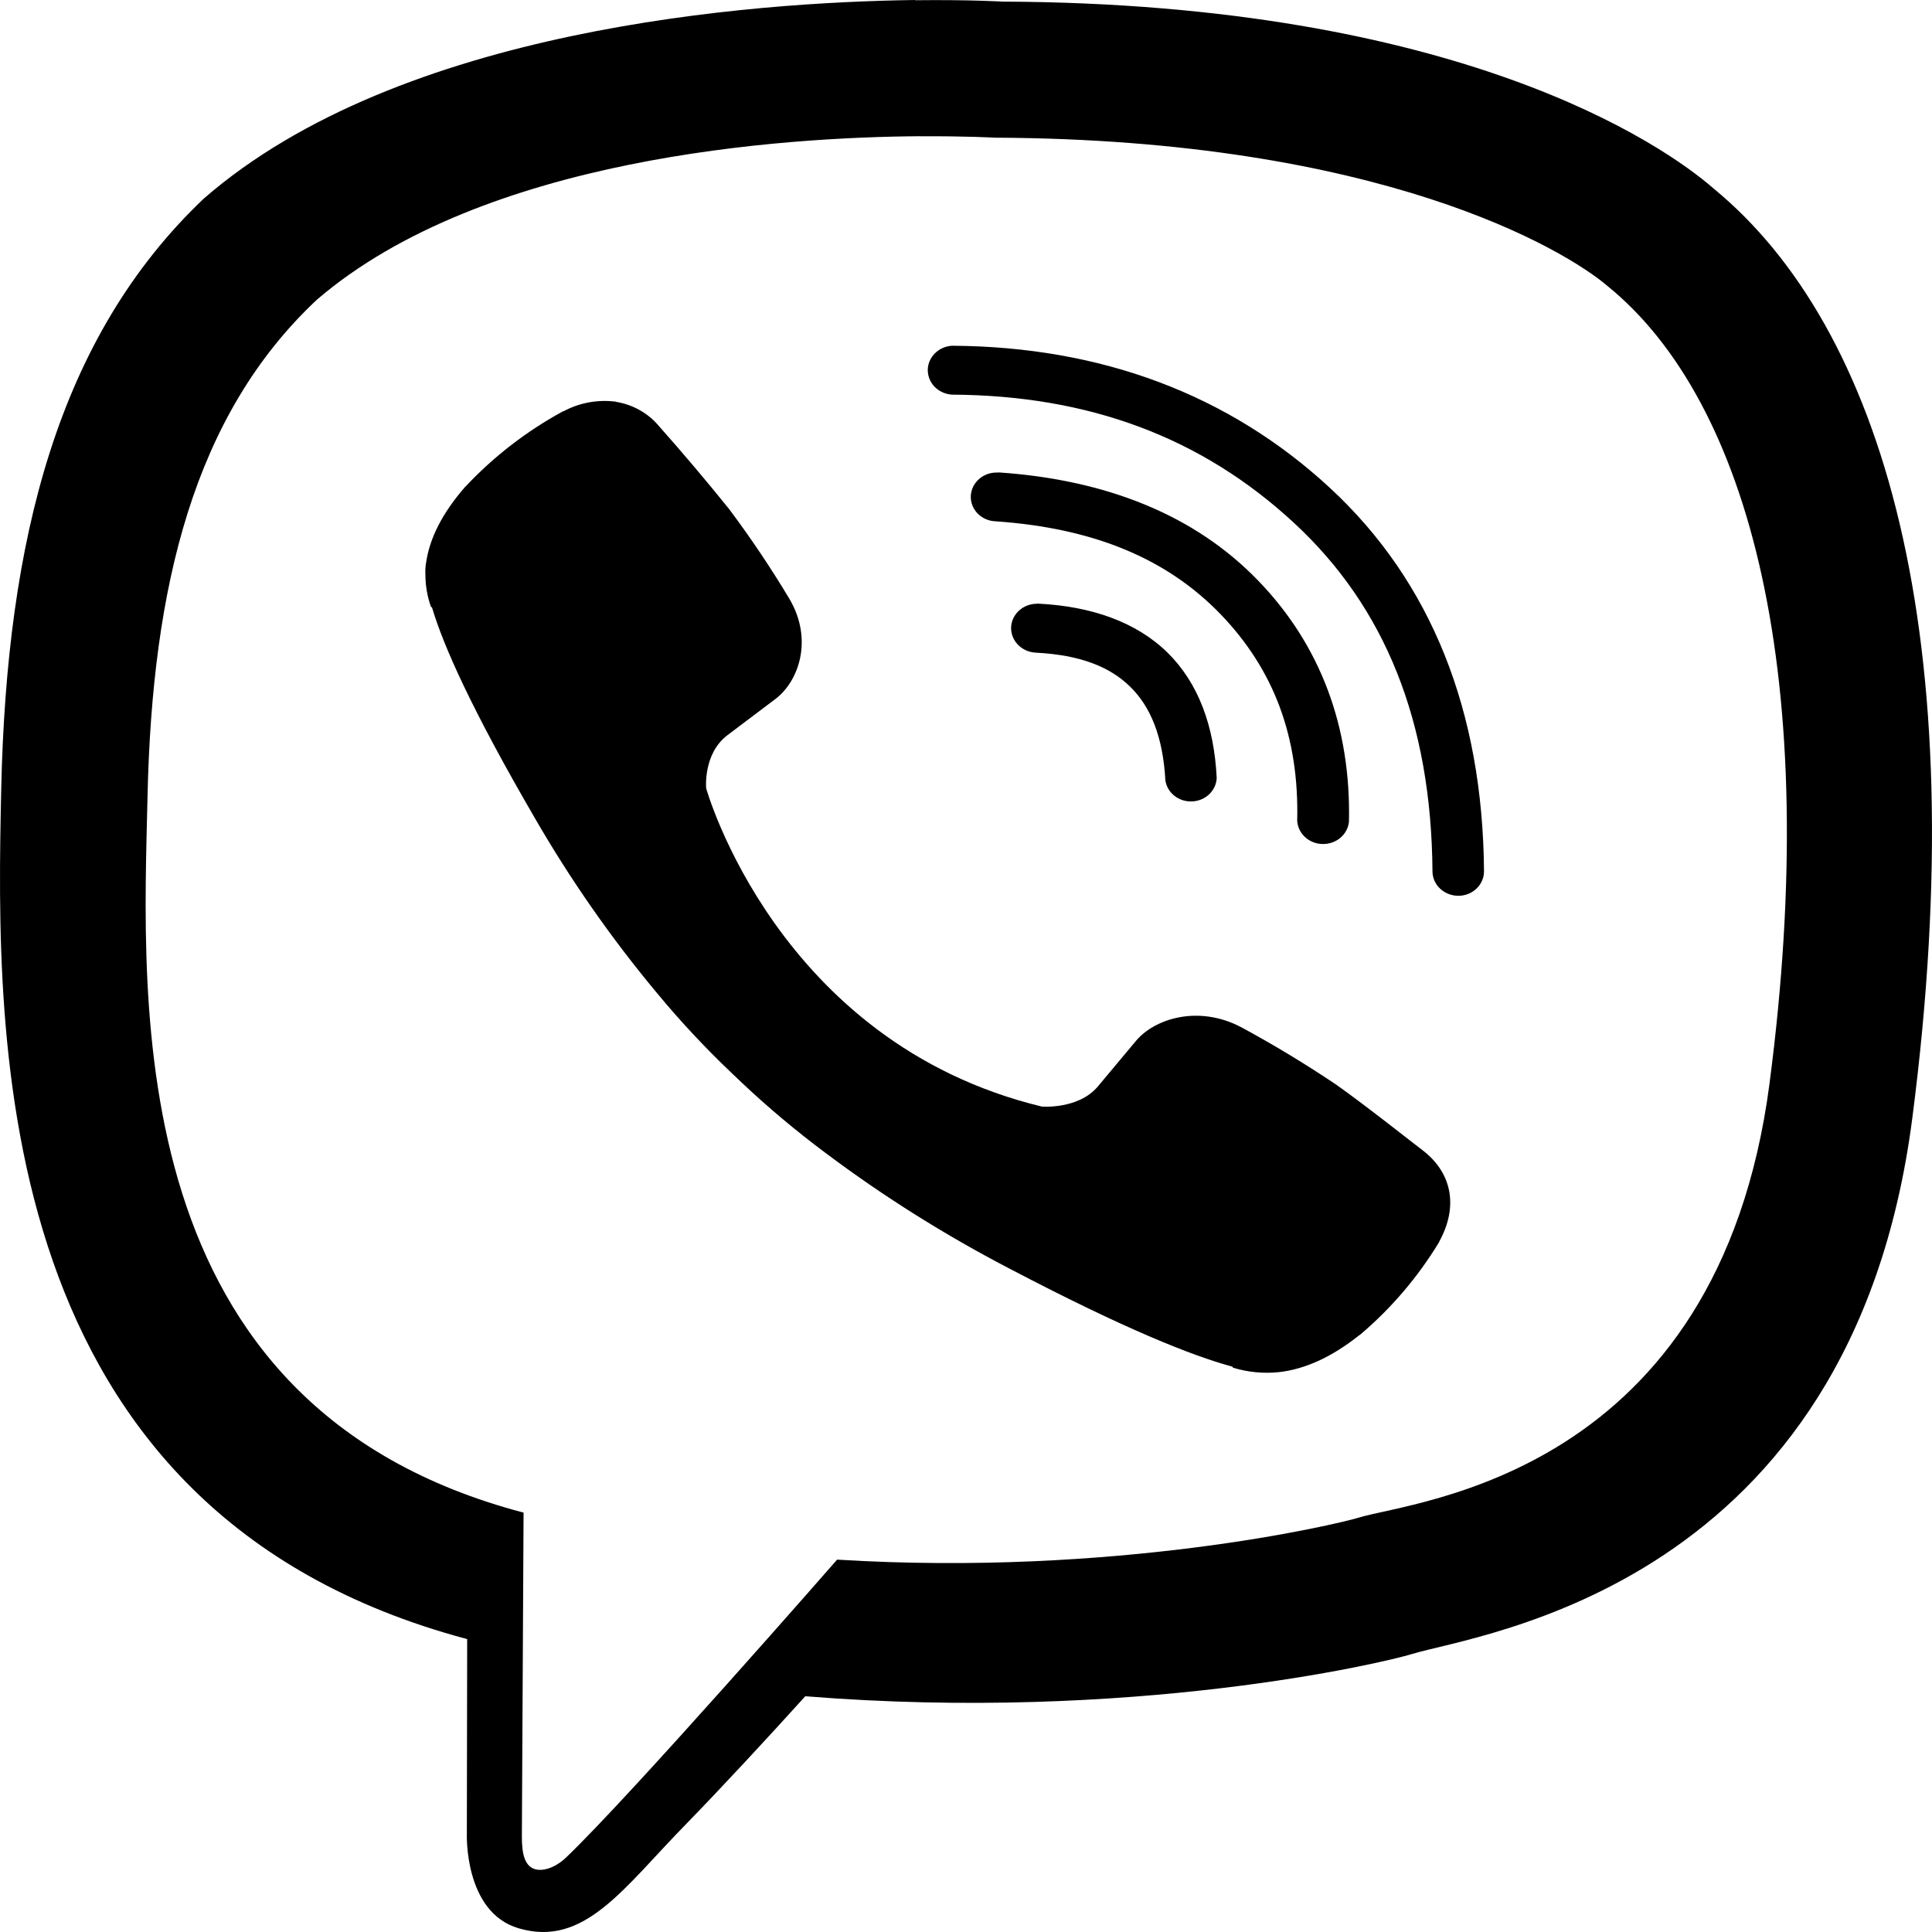
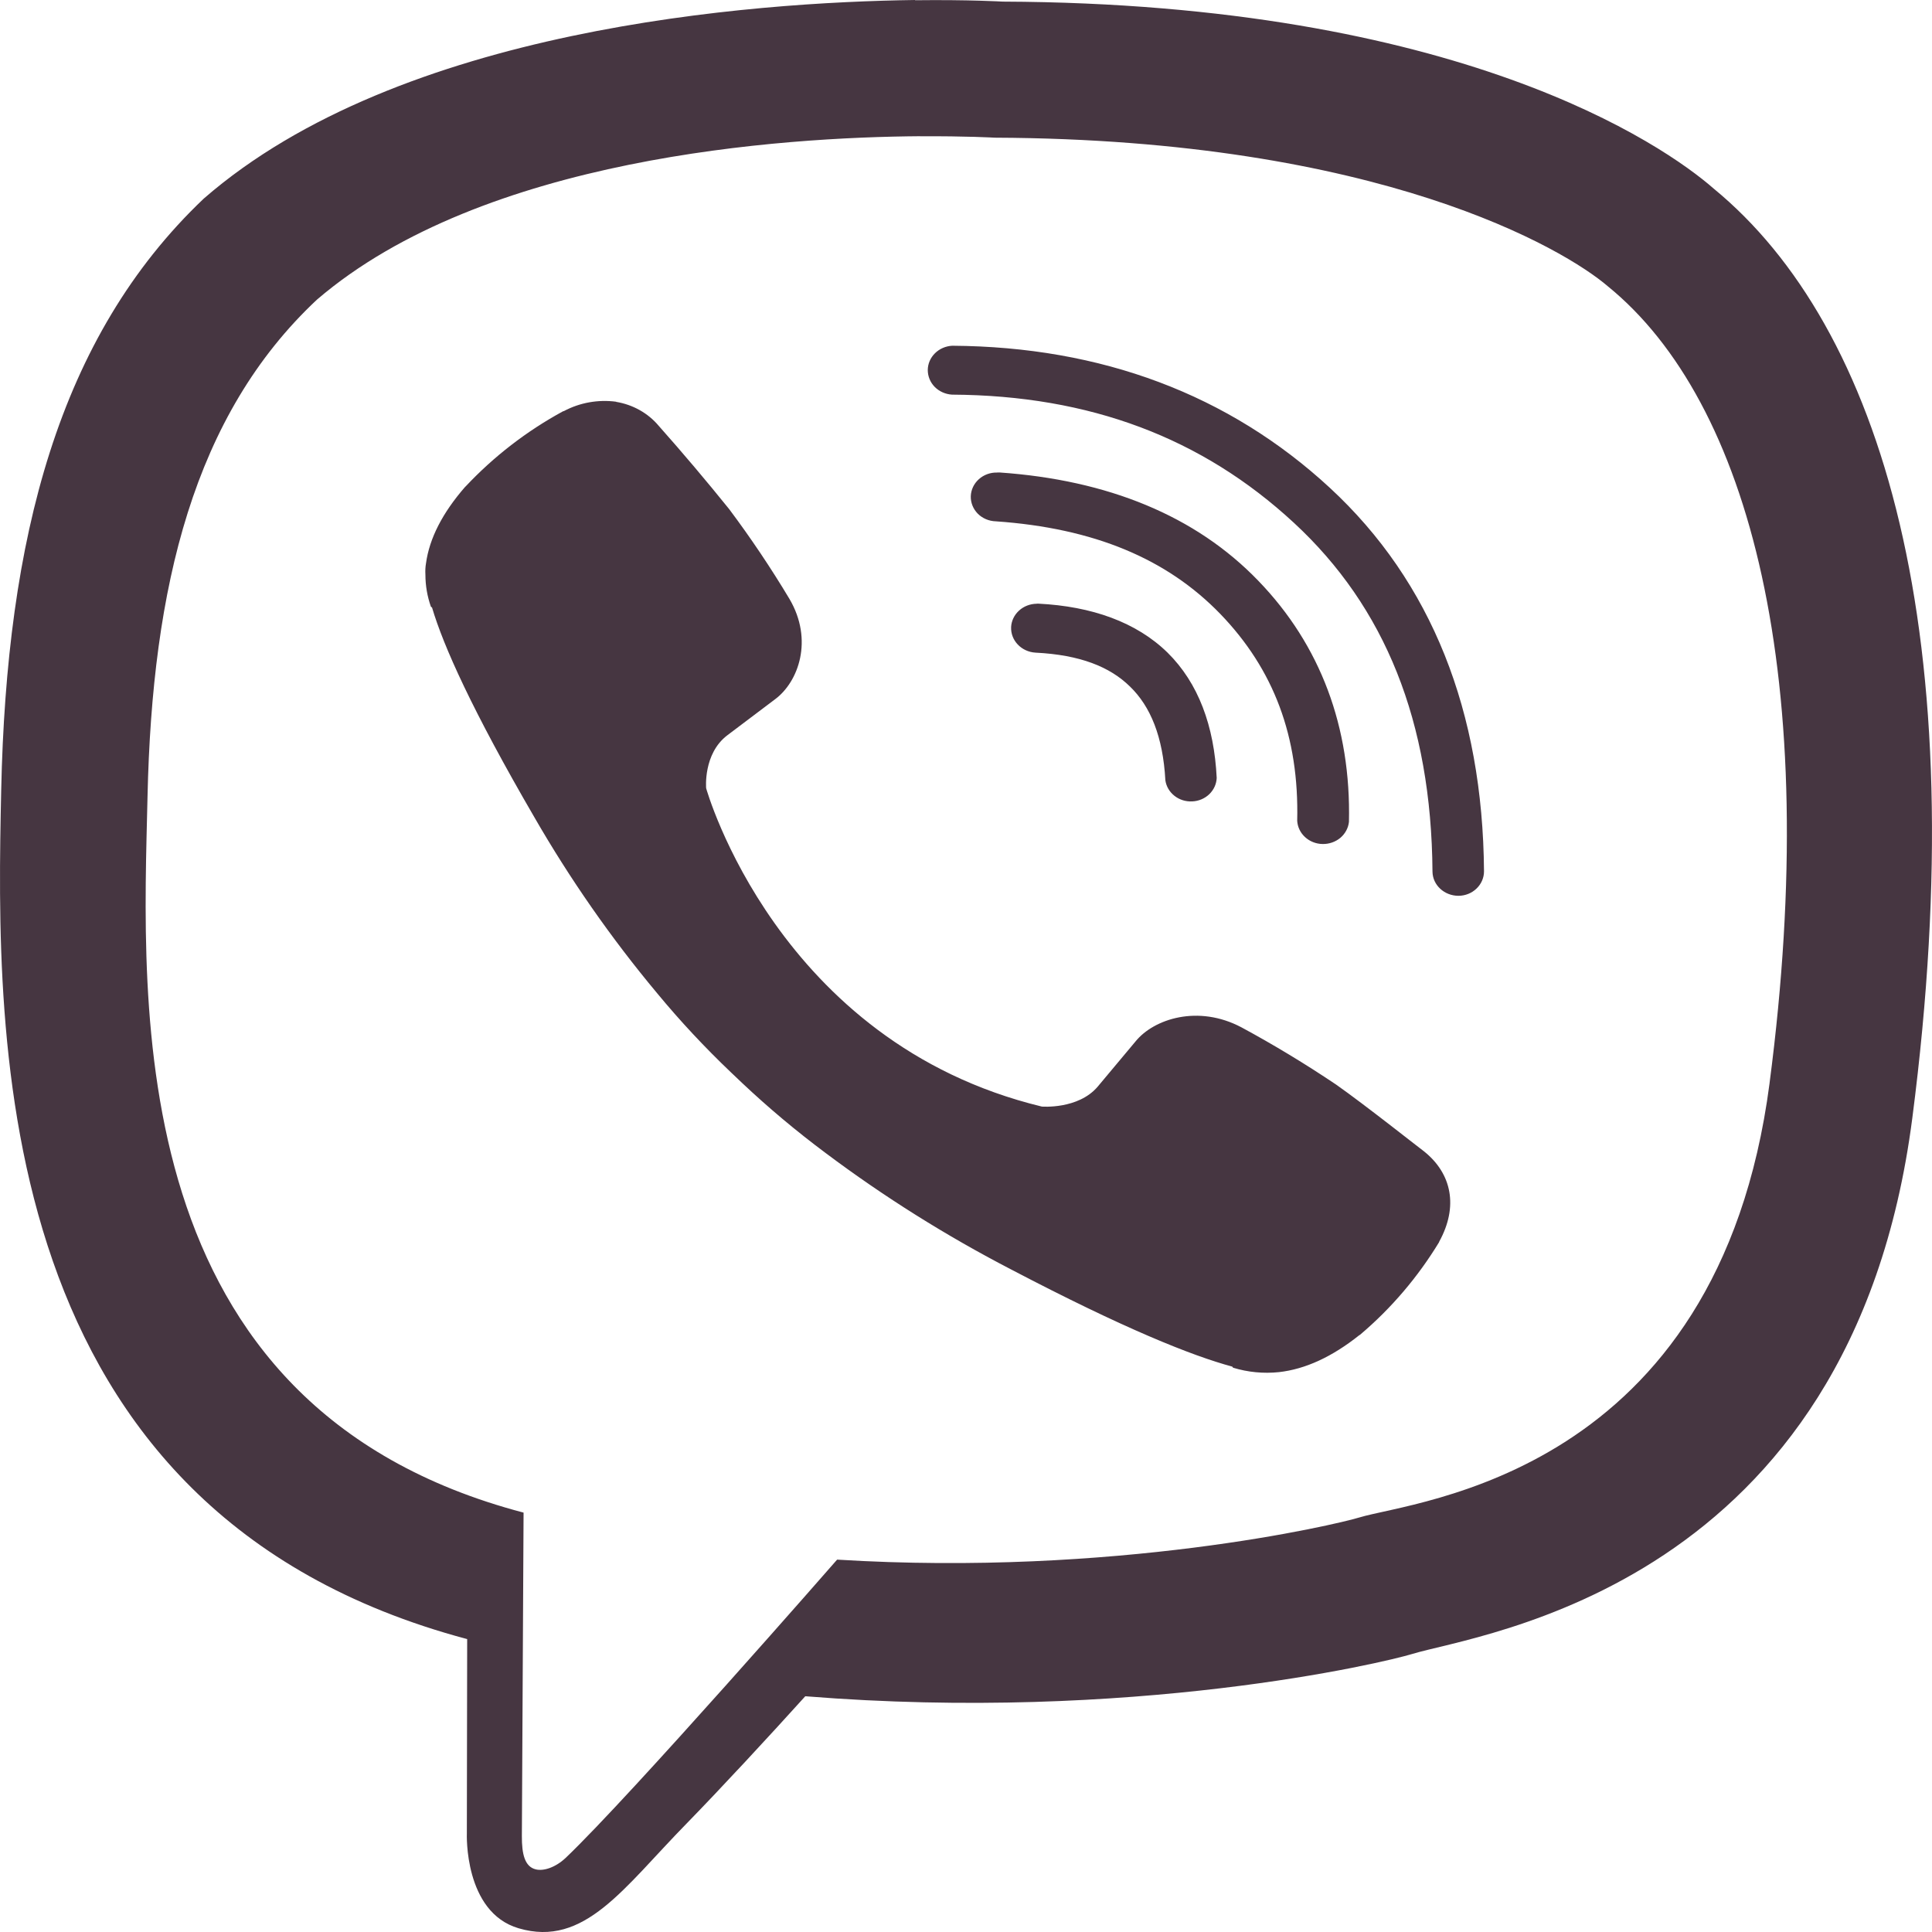
<svg xmlns="http://www.w3.org/2000/svg" width="42" height="42" viewBox="0 0 42 42" fill="none">
-   <path d="M19.894 0C16.338 0.049 8.698 0.602 4.43 4.317C1.26 7.327 0.142 11.725 0.026 17.18C-0.091 22.635 -0.242 32.859 10.151 35.631H10.156L10.149 39.859C10.149 39.859 10.081 41.569 11.274 41.919C12.708 42.342 13.552 41.044 14.928 39.64C15.679 38.87 16.722 37.743 17.506 36.875C24.61 37.446 30.076 36.147 30.7 35.956C32.132 35.515 40.251 34.528 41.572 24.306C42.938 13.771 40.908 7.103 37.254 4.1C36.155 3.138 31.707 0.075 21.8 0.035C21.8 0.035 21.071 -0.009 19.887 0.005L19.894 0ZM20.001 2.963C21.007 2.956 21.625 2.993 21.625 2.993C30.006 3.028 34.02 5.422 34.952 6.223C38.042 8.734 39.62 14.742 38.469 23.543V23.547C37.354 32.083 30.766 32.619 29.552 32.988C29.035 33.146 24.234 34.278 18.198 33.905C18.198 33.905 13.703 39.05 12.299 40.387C12.077 40.597 11.819 40.68 11.649 40.639C11.409 40.582 11.343 40.31 11.345 39.915L11.382 32.883C2.594 30.573 3.105 21.872 3.207 17.317C3.307 12.759 4.209 9.025 6.89 6.514C10.507 3.411 16.991 2.982 20.01 2.961L20.001 2.963ZM20.702 7.516C20.559 7.523 20.424 7.582 20.325 7.68C20.226 7.778 20.17 7.908 20.169 8.044C20.169 8.18 20.222 8.311 20.32 8.411C20.418 8.51 20.552 8.57 20.695 8.579C23.692 8.596 26.131 9.518 28.128 11.365C30.108 13.195 31.117 15.684 31.141 18.949C31.145 19.242 31.399 19.474 31.707 19.474C31.855 19.473 31.996 19.416 32.099 19.316C32.203 19.216 32.261 19.082 32.261 18.942C32.235 15.47 31.121 12.649 28.91 10.605C26.714 8.575 23.941 7.537 20.702 7.516ZM13.395 8.733C13.002 8.681 12.603 8.753 12.258 8.937L12.24 8.941C11.446 9.373 10.734 9.924 10.125 10.572L10.11 10.586C9.618 11.151 9.335 11.704 9.261 12.245C9.247 12.326 9.243 12.408 9.248 12.49C9.248 12.729 9.288 12.963 9.368 13.19L9.392 13.207C9.641 14.047 10.265 15.441 11.616 17.765C12.391 19.109 13.282 20.39 14.284 21.59C14.782 22.193 15.318 22.767 15.89 23.312L16.133 23.543C16.706 24.083 17.312 24.591 17.949 25.066C19.216 26.016 20.565 26.863 21.983 27.598C24.433 28.881 25.906 29.471 26.788 29.709L26.806 29.733C27.128 29.831 27.467 29.864 27.803 29.829C28.376 29.765 28.959 29.497 29.552 29.024C29.56 29.024 29.558 29.021 29.567 29.016C30.25 28.438 30.827 27.756 31.283 27.006L31.289 26.989C31.704 26.233 31.565 25.515 30.956 25.029C30.949 25.029 29.668 24.014 29.043 23.576C28.379 23.13 27.694 22.715 26.989 22.334C26.048 21.835 25.085 22.148 24.686 22.639L23.861 23.625C23.437 24.121 22.649 24.056 22.649 24.056C16.892 22.663 15.351 17.135 15.351 17.135C15.351 17.135 15.283 16.389 15.808 15.987L16.847 15.203C17.358 14.826 17.689 13.913 17.161 13.018C16.759 12.347 16.322 11.696 15.851 11.067C15.355 10.452 14.845 9.848 14.319 9.256C14.088 8.981 13.758 8.796 13.393 8.736L13.395 8.733ZM21.68 10.273C21.532 10.268 21.388 10.32 21.28 10.417C21.172 10.513 21.109 10.647 21.104 10.787C21.1 10.928 21.155 11.064 21.256 11.167C21.358 11.269 21.499 11.329 21.647 11.333C23.788 11.482 25.369 12.149 26.528 13.346C27.69 14.55 28.244 16.013 28.2 17.843C28.208 17.978 28.269 18.105 28.371 18.198C28.473 18.292 28.609 18.346 28.751 18.348C28.893 18.351 29.031 18.303 29.138 18.214C29.244 18.124 29.311 18 29.325 17.866C29.371 15.81 28.709 14.028 27.356 12.627C25.991 11.209 24.077 10.434 21.728 10.271H21.684L21.68 10.273ZM22.535 13.125C22.392 13.127 22.256 13.18 22.154 13.273C22.051 13.366 21.989 13.493 21.981 13.627C21.966 13.92 22.202 14.17 22.512 14.188C23.477 14.236 24.127 14.494 24.566 14.926C25.009 15.355 25.282 16.011 25.334 16.963C25.353 17.095 25.423 17.215 25.531 17.3C25.639 17.386 25.777 17.429 25.917 17.422C26.058 17.416 26.19 17.36 26.289 17.265C26.387 17.17 26.445 17.044 26.45 16.911C26.395 15.784 26.053 14.849 25.38 14.186C24.703 13.524 23.732 13.181 22.575 13.123H22.542L22.535 13.125Z" fill="black" />
+   <path d="M19.894 0C16.338 0.049 8.698 0.602 4.43 4.317C1.26 7.327 0.142 11.725 0.026 17.18C-0.091 22.635 -0.242 32.859 10.151 35.631H10.156L10.149 39.859C10.149 39.859 10.081 41.569 11.274 41.919C12.708 42.342 13.552 41.044 14.928 39.64C15.679 38.87 16.722 37.743 17.506 36.875C24.61 37.446 30.076 36.147 30.7 35.956C32.132 35.515 40.251 34.528 41.572 24.306C42.938 13.771 40.908 7.103 37.254 4.1C36.155 3.138 31.707 0.075 21.8 0.035C21.8 0.035 21.071 -0.009 19.887 0.005L19.894 0ZM20.001 2.963C21.007 2.956 21.625 2.993 21.625 2.993C30.006 3.028 34.02 5.422 34.952 6.223C38.042 8.734 39.62 14.742 38.469 23.543V23.547C37.354 32.083 30.766 32.619 29.552 32.988C29.035 33.146 24.234 34.278 18.198 33.905C18.198 33.905 13.703 39.05 12.299 40.387C12.077 40.597 11.819 40.68 11.649 40.639C11.409 40.582 11.343 40.31 11.345 39.915L11.382 32.883C2.594 30.573 3.105 21.872 3.207 17.317C3.307 12.759 4.209 9.025 6.89 6.514C10.507 3.411 16.991 2.982 20.01 2.961L20.001 2.963ZM20.702 7.516C20.559 7.523 20.424 7.582 20.325 7.68C20.226 7.778 20.17 7.908 20.169 8.044C20.169 8.18 20.222 8.311 20.32 8.411C20.418 8.51 20.552 8.57 20.695 8.579C23.692 8.596 26.131 9.518 28.128 11.365C30.108 13.195 31.117 15.684 31.141 18.949C31.145 19.242 31.399 19.474 31.707 19.474C31.855 19.473 31.996 19.416 32.099 19.316C32.203 19.216 32.261 19.082 32.261 18.942C32.235 15.47 31.121 12.649 28.91 10.605C26.714 8.575 23.941 7.537 20.702 7.516ZM13.395 8.733C13.002 8.681 12.603 8.753 12.258 8.937L12.24 8.941C11.446 9.373 10.734 9.924 10.125 10.572L10.11 10.586C9.618 11.151 9.335 11.704 9.261 12.245C9.247 12.326 9.243 12.408 9.248 12.49C9.248 12.729 9.288 12.963 9.368 13.19L9.392 13.207C9.641 14.047 10.265 15.441 11.616 17.765C12.391 19.109 13.282 20.39 14.284 21.59C14.782 22.193 15.318 22.767 15.89 23.312L16.133 23.543C16.706 24.083 17.312 24.591 17.949 25.066C19.216 26.016 20.565 26.863 21.983 27.598C24.433 28.881 25.906 29.471 26.788 29.709L26.806 29.733C27.128 29.831 27.467 29.864 27.803 29.829C28.376 29.765 28.959 29.497 29.552 29.024C29.56 29.024 29.558 29.021 29.567 29.016C30.25 28.438 30.827 27.756 31.283 27.006L31.289 26.989C31.704 26.233 31.565 25.515 30.956 25.029C30.949 25.029 29.668 24.014 29.043 23.576C28.379 23.13 27.694 22.715 26.989 22.334C26.048 21.835 25.085 22.148 24.686 22.639L23.861 23.625C23.437 24.121 22.649 24.056 22.649 24.056C16.892 22.663 15.351 17.135 15.351 17.135C15.351 17.135 15.283 16.389 15.808 15.987L16.847 15.203C17.358 14.826 17.689 13.913 17.161 13.018C16.759 12.347 16.322 11.696 15.851 11.067C15.355 10.452 14.845 9.848 14.319 9.256C14.088 8.981 13.758 8.796 13.393 8.736L13.395 8.733ZM21.68 10.273C21.532 10.268 21.388 10.32 21.28 10.417C21.172 10.513 21.109 10.647 21.104 10.787C21.1 10.928 21.155 11.064 21.256 11.167C21.358 11.269 21.499 11.329 21.647 11.333C23.788 11.482 25.369 12.149 26.528 13.346C27.69 14.55 28.244 16.013 28.2 17.843C28.208 17.978 28.269 18.105 28.371 18.198C28.473 18.292 28.609 18.346 28.751 18.348C28.893 18.351 29.031 18.303 29.138 18.214C29.244 18.124 29.311 18 29.325 17.866C29.371 15.81 28.709 14.028 27.356 12.627C25.991 11.209 24.077 10.434 21.728 10.271H21.684L21.68 10.273ZM22.535 13.125C22.392 13.127 22.256 13.18 22.154 13.273C22.051 13.366 21.989 13.493 21.981 13.627C21.966 13.92 22.202 14.17 22.512 14.188C23.477 14.236 24.127 14.494 24.566 14.926C25.009 15.355 25.282 16.011 25.334 16.963C25.353 17.095 25.423 17.215 25.531 17.3C25.639 17.386 25.777 17.429 25.917 17.422C26.058 17.416 26.19 17.36 26.289 17.265C26.387 17.17 26.445 17.044 26.45 16.911C26.395 15.784 26.053 14.849 25.38 14.186C24.703 13.524 23.732 13.181 22.575 13.123H22.542L22.535 13.125Z" fill="#463641" />
</svg>
